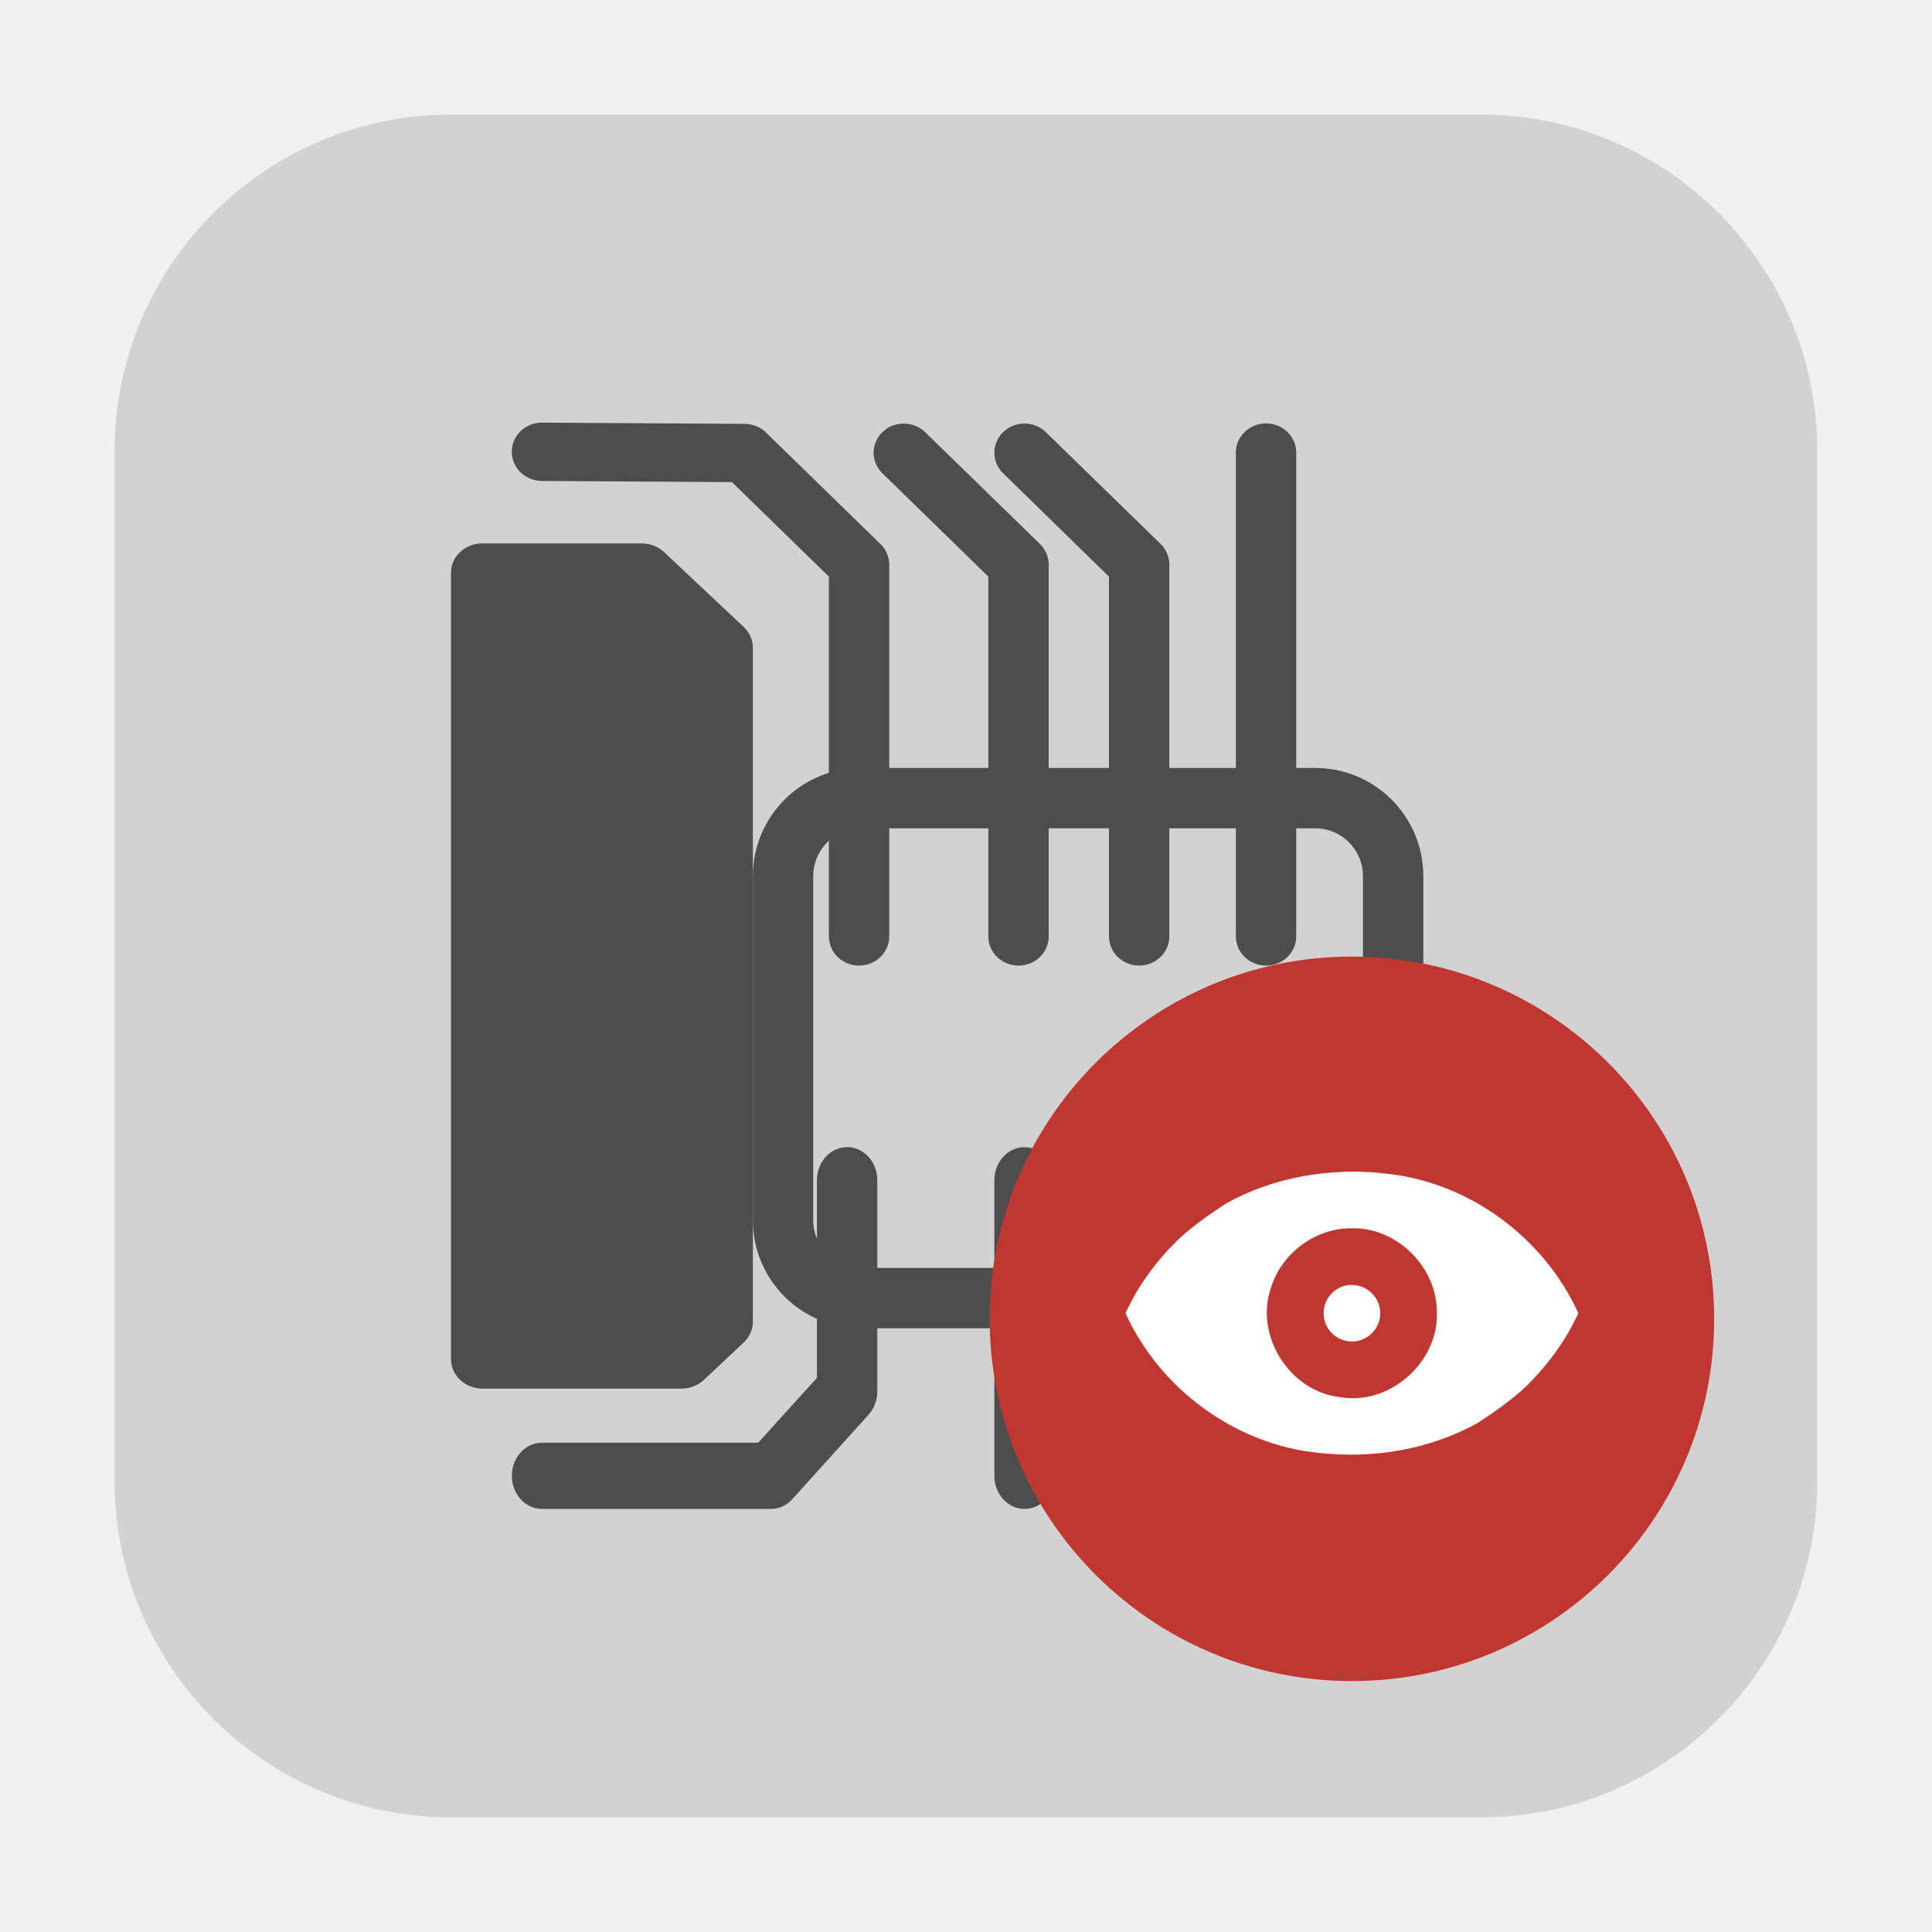
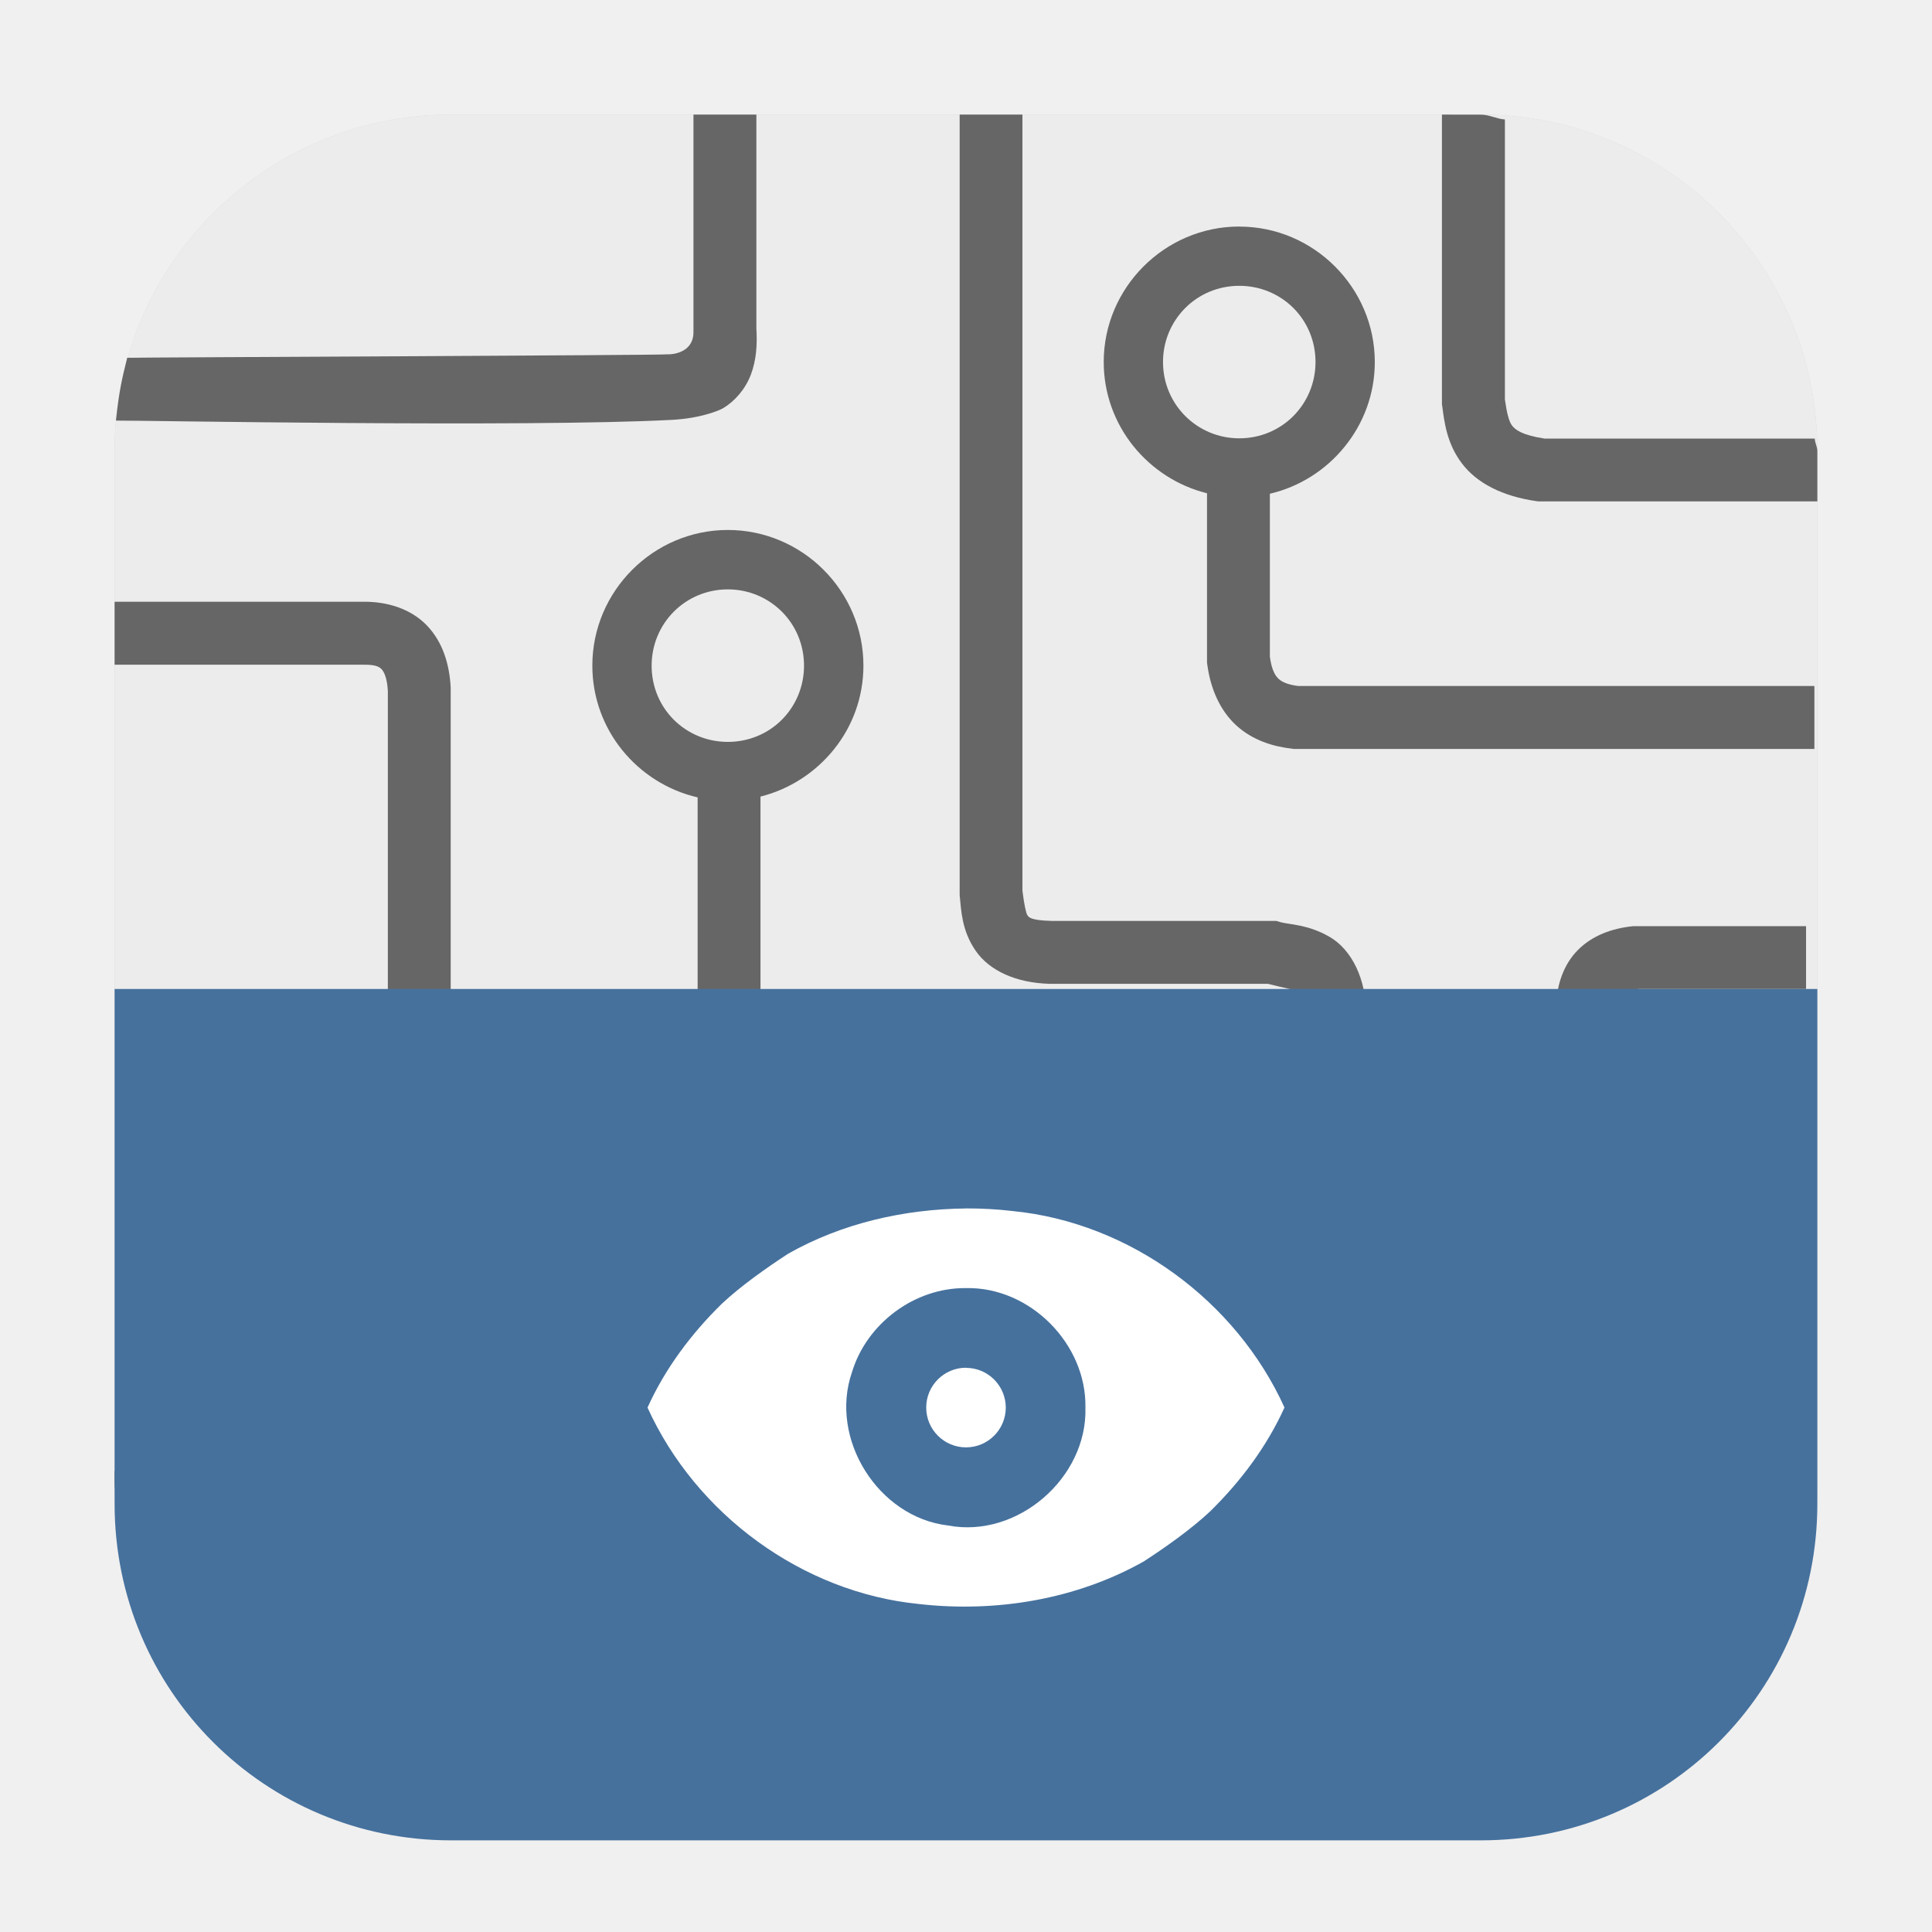
<svg xmlns="http://www.w3.org/2000/svg" height="32" width="32" version="1" id="svg28">
  <defs id="defs32">
    <marker orient="auto" refY="0.0" refX="0.0" id="Arrow1Lstart" style="overflow:visible">
      <path id="path4517" d="M 0.0,0.0 L 5.0,-5.0 L -12.5,0.0 L 5.0,5.0 L 0.0,0.0 z " style="fill-rule:evenodd;stroke:#000000;stroke-width:1.0pt" transform="scale(0.8) translate(12.5,0)" />
    </marker>
  </defs>
  <polygon points="713 603 688.5 578 676.5 569.5 693.5 560.5 693.5 540 732.5 497.5 664 430.5 588 333 517.5 214 500 192 386 355 328 328 304 332.5 299.5 366 318.5 403.5 338 431 309.5 462 275.5 507 300 533 304 551 318.5 569.5 340.5 583 351.5 604.5 373.5 617 395 637.5 452.5 723 488.5 788.5 502 812.5 551.5 721.5 612.5 637 628.5 616 668 619.5 707 615" fill="#5a0e00" transform="matrix(.063142 0 0 .063142 -131 -24.03)" display="none" id="polygon2" />
  <rect style="opacity:1;fill:#d2d2d2;fill-opacity:1;fill-rule:evenodd;stroke:none;stroke-width:1.035;stroke-linecap:round;stroke-linejoin:bevel;stroke-miterlimit:4;stroke-dasharray:none;stroke-dashoffset:0;stroke-opacity:1" id="rect4497-3" width="28.203" height="28.203" x="1.898" y="1.898" ry="5.575" />
-   <g id="g4797" transform="translate(0.4698144,-2.1983605e-4)">
-     <g id="g12" transform="matrix(1,0,0,0.96671,0.18547,0.0084422)">
-       <path id="path10" display="block" transform="translate(-0.18547)" d="m 8.51,7.232 a 0.5,0.5 0 1 0 -0.006,1 l 3.15,0.02 1.605,1.619 v 6.164 a 0.5,0.5 0 1 0 1,0 v -1.24 a 0.5,0.5 0 0 0 0,-0.035 v -5.096 a 0.5,0.5 0 0 0 -0.147,-0.352 l -1.894,-1.91 a 0.5,0.5 0 0 0 -0.352,-0.148 l -3.357,-0.021 z m 11.982,0.014 a 0.5,0.5 0 0 0 -0.492,0.508 v 8.281 a 0.5,0.5 0 1 0 1,0 V 14.795 a 0.5,0.5 0 0 0 0,-0.035 v -7.006 a 0.5,0.5 0 0 0 -0.508,-0.508 z m -5.99,0.002 a 0.5,0.5 0 0 0 -0.352,0.857 l 1.75,1.766 v 4.889 a 0.5,0.5 0 0 0 0,0.051 v 1.225 a 0.5,0.5 0 1 0 1,0 v -6.371 a 0.5,0.5 0 0 0 -0.144,-0.352 l -1.895,-1.91 a 0.5,0.5 0 0 0 -0.359,-0.154 z m 2,0 a 0.5,0.5 0 0 0 -0.352,0.857 l 1.748,1.766 v 6.164 a 0.5,0.5 0 1 0 1,0 v -1.24 a 0.5,0.5 0 0 0 0,-0.035 v -5.096 a 0.5,0.5 0 0 0 -0.144,-0.352 l -1.895,-1.91 a 0.5,0.5 0 0 0 -0.357,-0.154 z" style="display:block;fill:#4d4d4d" />
-     </g>
-     <g id="g16" transform="matrix(1,0,0,1.0965,-0.014095,-1.5184)">
-       <path id="path14" display="block" transform="translate(0.014095)" d="m 13.553,18.713 a 0.5,0.5 0 0 0 -0.492,0.506 v 1.24 a 0.5,0.5 0 0 0 0,0.035 v 1.705 l -0.973,0.979 h -3.58 a 0.5,0.5 0 1 0 0,1 h 3.789 a 0.5,0.5 0 0 0 0.355,-0.146 l 1.262,-1.275 a 0.5,0.5 0 0 0 0.147,-0.353 v -3.186 A 0.5,0.5 0 0 0 13.554,18.712 Z m 2.939,0 a 0.5,0.5 0 0 0 -0.492,0.506 v 4.459 a 0.5,0.5 0 1 0 1,0 v -3.148 a 0.5,0.5 0 0 0 0,-0.035 v -1.275 a 0.5,0.5 0 0 0 -0.508,-0.506 z m 2.002,0 a 0.5,0.5 0 0 0 -0.494,0.506 v 1.275 a 0.5,0.5 0 0 0 0,0.051 v 1.859 a 0.5,0.5 0 0 0 0.146,0.352 l 1.262,1.275 a 0.5,0.5 0 0 0 0.355,0.146 h 3.789 a 0.5,0.5 0 1 0 0,-1 h -3.58 l -0.972,-0.978 v -2.98 a 0.5,0.5 0 0 0 -0.506,-0.506 z m 2.004,0 a 0.5,0.5 0 0 0 -0.492,0.506 v 1.195 a 0.5,0.5 0 0 0 0.029,0.258 0.5,0.5 0 0 0 0.01,0.023 0.5,0.5 0 0 0 0.158,0.203 l 1.211,1.221 a 0.5,0.5 0 0 0 0.355,0.148 h 1.262 a 0.5,0.5 0 1 0 0,-1 h -1.055 l -0.971,-0.98 v -1.068 a 0.5,0.5 0 0 0 -0.508,-0.506 z" style="display:block;fill:#4d4d4d" />
-     </g>
-     <path id="path18" d="M 7.522,9 A 0.522,0.487 0 0 0 7,9.487 v 13.026 a 0.522,0.487 0 0 0 0.522,0.487 h 3.297 a 0.522,0.487 0 0 0 0.371,-0.145 l 0.659,-0.62 a 0.522,0.487 0 0 0 0.151,-0.342 v -11.166 a 0.522,0.487 0 0 0 -0.151,-0.342 l -1.319,-1.24 a 0.522,0.487 0 0 0 -0.369,-0.144 h -2.639 z" display="block" style="display:block;fill:#4d4d4d" />
-     <rect id="rect20" x="12.5" y="13.22" width="10.105" height="8.281" ry="1.292" display="block" style="color:#000000;display:block;fill:none;stroke:#4d4d4d;stroke-linecap:round;stroke-linejoin:round" />
-   </g>
-   <g id="g4789" transform="matrix(0.75,0,0,0.75,4.392027,4.59379)" style="stroke-width:0.833">
-     <circle id="circle22" r="8" cy="23" cx="24" style="fill:#c03630;fill-rule:evenodd;stroke-width:0.833;enable-background:new" />
-     <path id="path24" d="m 24,19.75 c -0.969,0.009 -1.945,0.231 -2.789,0.709 -0.337,0.219 -0.74,0.502 -1.045,0.788 -0.479,0.469 -0.889,1.016 -1.166,1.629 0.759,1.675 2.429,2.903 4.265,3.084 1.205,0.136 2.465,-0.072 3.524,-0.668 0.337,-0.219 0.74,-0.502 1.045,-0.788 0.479,-0.47 0.889,-1.017 1.166,-1.629 -0.759,-1.675 -2.429,-2.903 -4.265,-3.084 -0.244,-0.029 -0.49,-0.042 -0.735,-0.042 z m 0,1.25 c 1.004,-0.022 1.894,0.876 1.875,1.875 0.032,1.104 -1.068,2.057 -2.156,1.851 -1.099,-0.129 -1.87,-1.361 -1.509,-2.405 0.231,-0.768 0.985,-1.33 1.79,-1.321 z m 0,1.25 a 0.625,0.625 0 0 0 -0.625,0.626 0.625,0.625 0 0 0 0.625,0.625 0.625,0.625 0 0 0 0.625,-0.625 A 0.625,0.625 0 0 0 24,22.253 Z" style="fill:#ffffff;fill-rule:evenodd;stroke-width:0.833" />
-   </g>
+   <rect style="opacity:1;fill:#ececec;fill-opacity:1;fill-rule:evenodd;stroke:none;stroke-width:1.035;stroke-linecap:round;stroke-linejoin:bevel;stroke-miterlimit:4;stroke-dasharray:none;stroke-dashoffset:0;stroke-opacity:1" id="rect4497-3-5" width="28.203" height="28.203" x="1.898" y="1.898" ry="5.575" />
+   <path style="opacity:1;fill:#666666;fill-opacity:1;fill-rule:evenodd;stroke:none;stroke-width:1.035;stroke-linecap:round;stroke-linejoin:bevel;stroke-miterlimit:4;stroke-dasharray:none;stroke-dashoffset:0;stroke-opacity:1" d="m 20.527,3.752 c -0.617,0 -1.179,0.253 -1.586,0.66 -0.407,0.407 -0.66,0.967 -0.66,1.584 0,0.524 0.183,1.007 0.488,1.389 0.306,0.382 0.734,0.664 1.223,0.785 v 2.801 l 0.004,0.033 c 0.054,0.411 0.216,0.77 0.484,1.014 0.268,0.243 0.605,0.348 0.924,0.383 l 0.027,0.004 h 8.621 v -1.043 h -8.549 c -0.166,-0.02 -0.264,-0.063 -0.322,-0.115 -0.058,-0.053 -0.117,-0.145 -0.148,-0.369 V 8.178 c 0.496,-0.116 0.93,-0.397 1.24,-0.781 0.311,-0.384 0.498,-0.871 0.498,-1.4 0,-0.617 -0.253,-1.177 -0.66,-1.584 -0.407,-0.407 -0.967,-0.66 -1.584,-0.66 z m 0,0.982 c 0.351,0 0.667,0.14 0.895,0.367 0.228,0.228 0.367,0.543 0.367,0.895 0,0.351 -0.14,0.666 -0.367,0.895 -0.228,0.228 -0.543,0.369 -0.895,0.369 -0.351,0 -0.666,-0.141 -0.895,-0.369 -0.228,-0.228 -0.369,-0.543 -0.369,-0.895 0,-0.351 0.141,-0.667 0.369,-0.895 0.228,-0.228 0.543,-0.367 0.895,-0.367 z" id="path1016" />
+   <path style="opacity:1;fill:#666666;fill-opacity:1;fill-rule:evenodd;stroke:none;stroke-width:1.035;stroke-linecap:round;stroke-linejoin:bevel;stroke-miterlimit:4;stroke-dasharray:none;stroke-dashoffset:0;stroke-opacity:1" d="m 1.898,11.01 h 4.119 0.006 c 0.207,-0.003 0.26,0.037 0.297,0.074 0.036,0.038 0.092,0.134 0.104,0.361 v 7.037 c -0.471,0.133 -0.881,0.415 -1.174,0.791 -0.293,0.376 -0.469,0.848 -0.469,1.359 0,0.617 0.253,1.179 0.66,1.586 0.407,0.407 0.969,0.66 1.586,0.66 0.617,0 1.177,-0.253 1.584,-0.66 0.407,-0.407 0.66,-0.969 0.66,-1.586 0,-0.542 -0.194,-1.041 -0.518,-1.43 C 8.431,18.814 7.978,18.534 7.465,18.432 v -7.027 -0.014 C 7.445,11.008 7.337,10.635 7.068,10.357 6.8,10.08 6.405,9.96 6.006,9.967 H 1.898 Z m 5.129,8.361 c 0.351,0 0.667,0.14 0.895,0.367 0.228,0.228 0.367,0.543 0.367,0.895 0,0.351 -0.14,0.667 -0.367,0.895 -0.228,0.228 -0.543,0.367 -0.895,0.367 -0.351,0 -0.667,-0.14 -0.895,-0.367 -0.228,-0.228 -0.367,-0.543 -0.367,-0.895 0,-0.351 0.14,-0.667 0.367,-0.895 0.228,-0.228 0.543,-0.367 0.895,-0.367 z" id="path1014" />
+   <path style="opacity:1;fill:#666666;fill-opacity:1;fill-rule:evenodd;stroke:none;stroke-width:1.035;stroke-linecap:round;stroke-linejoin:bevel;stroke-miterlimit:4;stroke-dasharray:none;stroke-dashoffset:0;stroke-opacity:1" d="m 14.283,30.102 v -4.33 -0.008 c -0.016,-0.545 -0.221,-0.993 -0.562,-1.195 -0.342,-0.203 -0.632,-0.174 -0.76,-0.197 l -0.047,-0.008 H 1.898 v 0.164 c 0,0.311 0.127,0.58 0.176,0.877 h 10.746 c 0.215,0.038 0.37,0.061 0.369,0.061 -7.24e-4,-4.29e-4 0.042,-0.037 0.053,0.328 v 4.309 z" id="path1010" />
+   <path style="opacity:1;fill:#666666;fill-opacity:1;fill-rule:evenodd;stroke:none;stroke-width:1.035;stroke-linecap:round;stroke-linejoin:bevel;stroke-miterlimit:4;stroke-dasharray:none;stroke-dashoffset:0;stroke-opacity:1" d="m 18.52,30.102 v -8.766 l -0.002,0.041 c 0.025,-0.318 0.005,-0.588 -0.094,-0.832 -0.098,-0.244 -0.294,-0.441 -0.488,-0.543 -0.389,-0.204 -0.71,-0.172 -0.844,-0.205 l -0.062,-0.016 h -4.059 -0.002 c -0.201,6.16e-4 -0.287,-0.042 -0.309,-0.061 -0.021,-0.019 -0.068,-0.056 -0.064,-0.305 v -0.004 -6.217 c 0.487,-0.122 0.914,-0.404 1.219,-0.785 0.305,-0.381 0.486,-0.861 0.486,-1.385 0,-0.617 -0.253,-1.179 -0.66,-1.586 -0.407,-0.407 -0.969,-0.66 -1.586,-0.66 -0.617,0 -1.177,0.253 -1.584,0.66 -0.407,0.407 -0.66,0.969 -0.66,1.586 0,0.531 0.186,1.02 0.498,1.404 0.312,0.384 0.749,0.665 1.246,0.779 v 6.191 c -0.007,0.436 0.124,0.845 0.418,1.104 0.294,0.258 0.66,0.321 0.998,0.32 h 3.951 c 0.272,0.059 0.504,0.086 0.529,0.1 0.015,0.008 -0.007,-0.022 0.006,0.01 0.013,0.031 0.039,0.144 0.021,0.361 v 0.02 8.787 z M 12.055,9.762 c 0.351,0 0.667,0.141 0.895,0.369 0.228,0.228 0.367,0.543 0.367,0.895 0,0.351 -0.14,0.667 -0.367,0.895 -0.228,0.228 -0.543,0.367 -0.895,0.367 -0.351,0 -0.667,-0.14 -0.895,-0.367 -0.228,-0.228 -0.367,-0.543 -0.367,-0.895 0,-0.351 0.14,-0.666 0.367,-0.895 0.228,-0.228 0.543,-0.369 0.895,-0.369 z" id="path1008" />
+   <path style="opacity:1;fill:#666666;fill-opacity:1;fill-rule:evenodd;stroke:none;stroke-width:1.035;stroke-linecap:round;stroke-linejoin:bevel;stroke-miterlimit:4;stroke-dasharray:none;stroke-dashoffset:0;stroke-opacity:1" d="M 26.818,29.586 V 16.666 c 0.003,-0.14 0.029,-0.17 0.055,-0.195 0.025,-0.025 0.097,-0.069 0.27,-0.09 h 2.771 v -1.041 h -2.854 l -0.027,0.002 c -0.336,0.037 -0.658,0.152 -0.896,0.391 -0.239,0.239 -0.351,0.578 -0.359,0.908 v 0.006 13.203 c 0.353,-0.083 0.718,-0.117 1.041,-0.264 z" id="path1006" />
+   <path style="opacity:1;fill:#666666;fill-opacity:1;fill-rule:evenodd;stroke:none;stroke-width:1.035;stroke-linecap:round;stroke-linejoin:bevel;stroke-miterlimit:4;stroke-dasharray:none;stroke-dashoffset:0;stroke-opacity:1" d="m 23.883,1.898 v 4.801 l 0.006,0.035 c 0.034,0.256 0.074,0.608 0.322,0.938 0.248,0.33 0.675,0.549 1.24,0.629 l 0.035,0.004 h 4.615 V 7.473 c 0,-0.074 -0.04,-0.135 -0.043,-0.209 H 25.582 C 25.207,7.207 25.096,7.117 25.043,7.047 24.992,6.979 24.957,6.837 24.926,6.617 V 1.979 c -0.139,-0.01 -0.257,-0.08 -0.398,-0.08 z" id="path1002" />
+   <path style="opacity:1;fill:#666666;fill-opacity:1;fill-rule:evenodd;stroke:none;stroke-width:1.035;stroke-linecap:round;stroke-linejoin:bevel;stroke-miterlimit:4;stroke-dasharray:none;stroke-dashoffset:0;stroke-opacity:1" d="M 15.895,1.898 V 14.822 l 0.002,0.029 c 0.025,0.226 0.03,0.558 0.262,0.895 0.231,0.337 0.679,0.534 1.223,0.549 h 0.008 H 21 c 0.251,0.065 0.462,0.102 0.502,0.125 0.046,0.027 0.087,-0.01 0.082,0.389 v 0.004 13.289 h 1.043 V 16.822 c 0.008,-0.603 -0.24,-1.092 -0.602,-1.303 -0.362,-0.211 -0.674,-0.204 -0.82,-0.246 l -0.068,-0.02 h -3.727 c -0.358,-0.01 -0.374,-0.067 -0.395,-0.098 -0.02,-0.029 -0.053,-0.177 -0.08,-0.402 V 1.898 Z" id="path998" />
+   <path style="opacity:1;fill:#666666;fill-opacity:1;fill-rule:evenodd;stroke:none;stroke-width:1.035;stroke-linecap:round;stroke-linejoin:bevel;stroke-miterlimit:4;stroke-dasharray:none;stroke-dashoffset:0;stroke-opacity:1" d="m 11.486,1.898 v 3.568 0.018 C 11.497,5.816 11.187,5.875 11.043,5.869 11.018,5.884 2.396,5.919 2.107,5.926 2.028,6.248 1.977,6.437 1.92,6.967 H 1.969 c 0.228,-0.006 6.768,0.115 9.163,-0.013 0.474,-0.025 0.783,-0.156 0.847,-0.194 0.193,-0.116 0.367,-0.316 0.457,-0.553 0.09,-0.237 0.111,-0.498 0.09,-0.797 l 0.002,0.037 V 1.898 Z" id="rect4497-3-3" />
+   <circle style="fill:#808080;fill-opacity:1;stroke:none;stroke-width:0.57;stroke-linecap:round;stroke-miterlimit:4;stroke-dasharray:none;stroke-opacity:1" id="path1083" cx="22.083" cy="25.24" r="2.163" />
+   <circle style="fill:#000e00;fill-opacity:1;stroke:#e4e6e6;stroke-width:0.599;stroke-linecap:round;stroke-miterlimit:4;stroke-dasharray:none;stroke-opacity:1" id="path1030-3-2" cx="22.083" cy="25.24" r="1.464" />
+   <path style="opacity:1;fill:#46719d;fill-opacity:1;fill-rule:evenodd;stroke:none;stroke-width:1.035;stroke-linecap:round;stroke-linejoin:bevel;stroke-miterlimit:4;stroke-dasharray:none;stroke-dashoffset:0;stroke-opacity:1" d="m 24.525,30.482 c 3.089,0 5.576,-2.486 5.576,-5.574 V 16.381 H 1.898 v 8.527 c 0,3.089 2.486,5.574 5.574,5.574 z" id="rect4497-3-3-6-2-3" />
+   <path style="fill:#ffffff;fill-rule:evenodd;stroke-width:0.879" d="m 16,20.016 c -1.023,0.01 -2.052,0.244 -2.943,0.748 -0.355,0.231 -0.781,0.53 -1.102,0.831 -0.505,0.495 -0.938,1.072 -1.23,1.719 0.801,1.767 2.562,3.063 4.5,3.254 1.271,0.144 2.601,-0.076 3.718,-0.705 0.355,-0.231 0.781,-0.53 1.102,-0.831 0.505,-0.496 0.938,-1.073 1.23,-1.719 -0.801,-1.767 -2.563,-3.063 -4.5,-3.254 -0.257,-0.031 -0.517,-0.044 -0.775,-0.044 z m 0,1.319 c 1.06,-0.023 1.998,0.925 1.978,1.979 0.034,1.165 -1.127,2.171 -2.275,1.953 -1.159,-0.136 -1.973,-1.436 -1.592,-2.538 0.244,-0.81 1.039,-1.403 1.889,-1.394 z m 0,1.319 a 0.659,0.66 0 0 0 -0.659,0.66 0.659,0.66 0 0 0 0.659,0.659 0.659,0.66 0 0 0 0.659,-0.659 0.659,0.66 0 0 0 -0.659,-0.658 z" id="path24" />
</svg>
